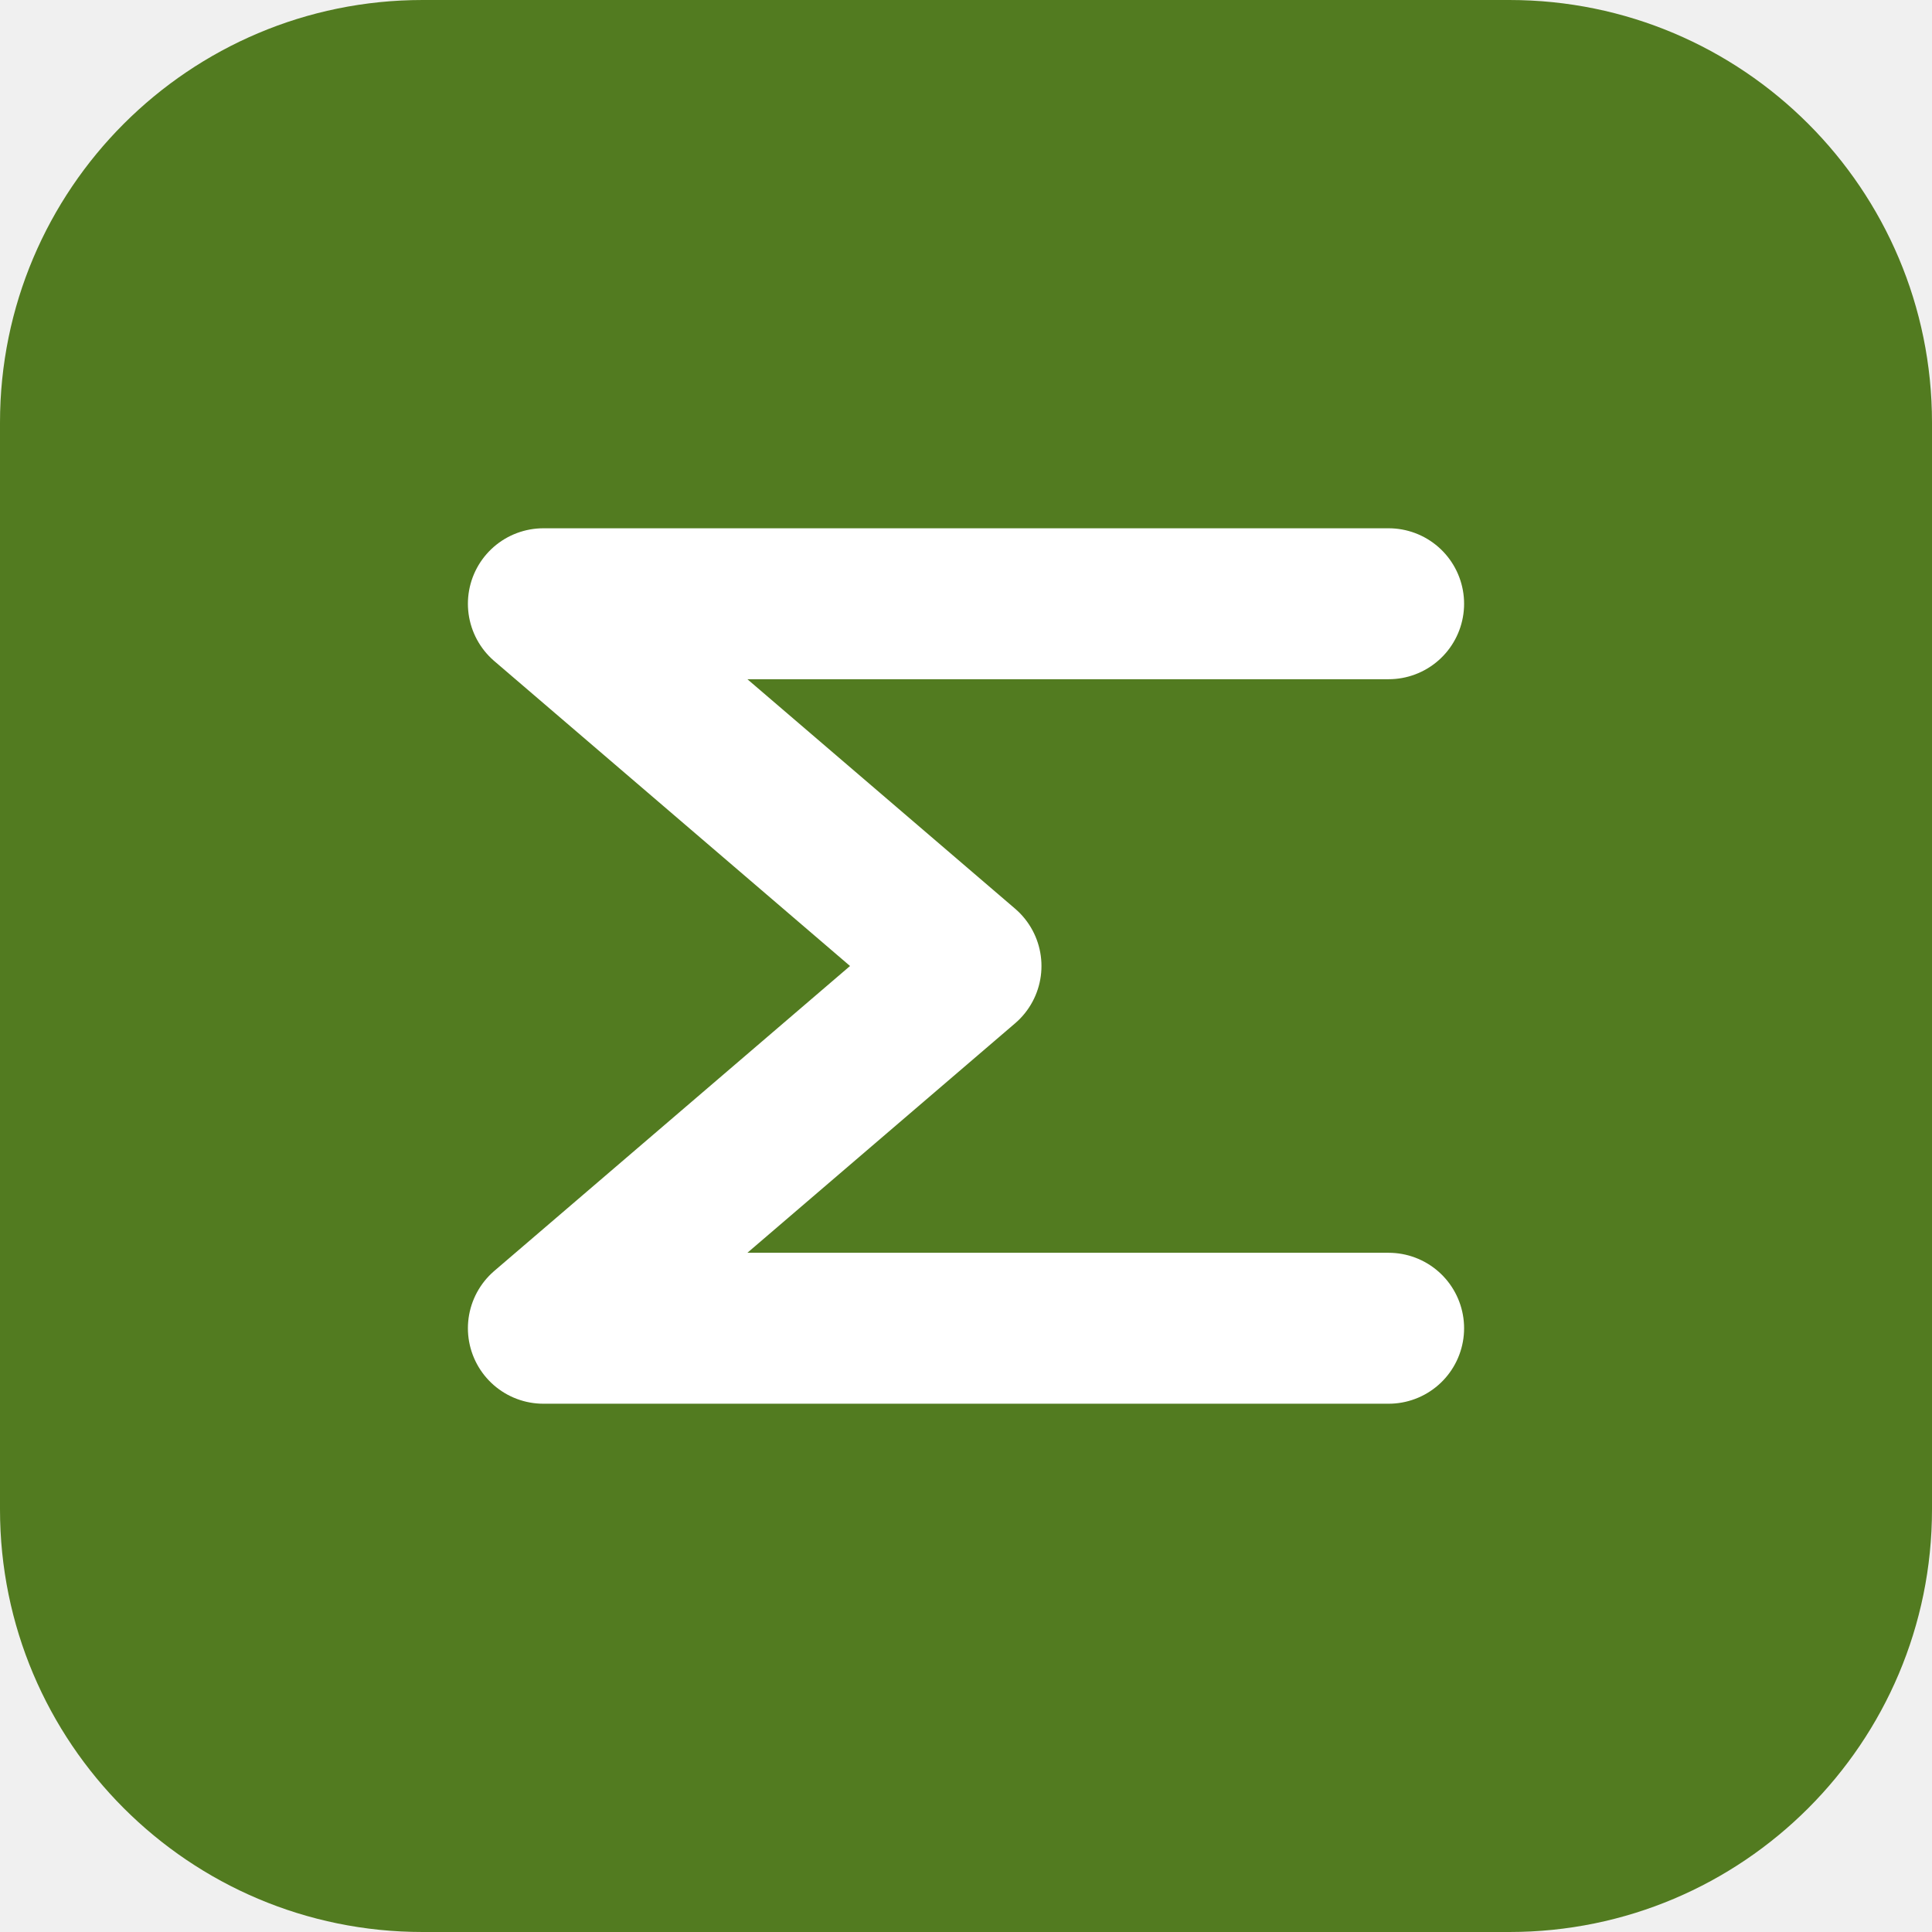
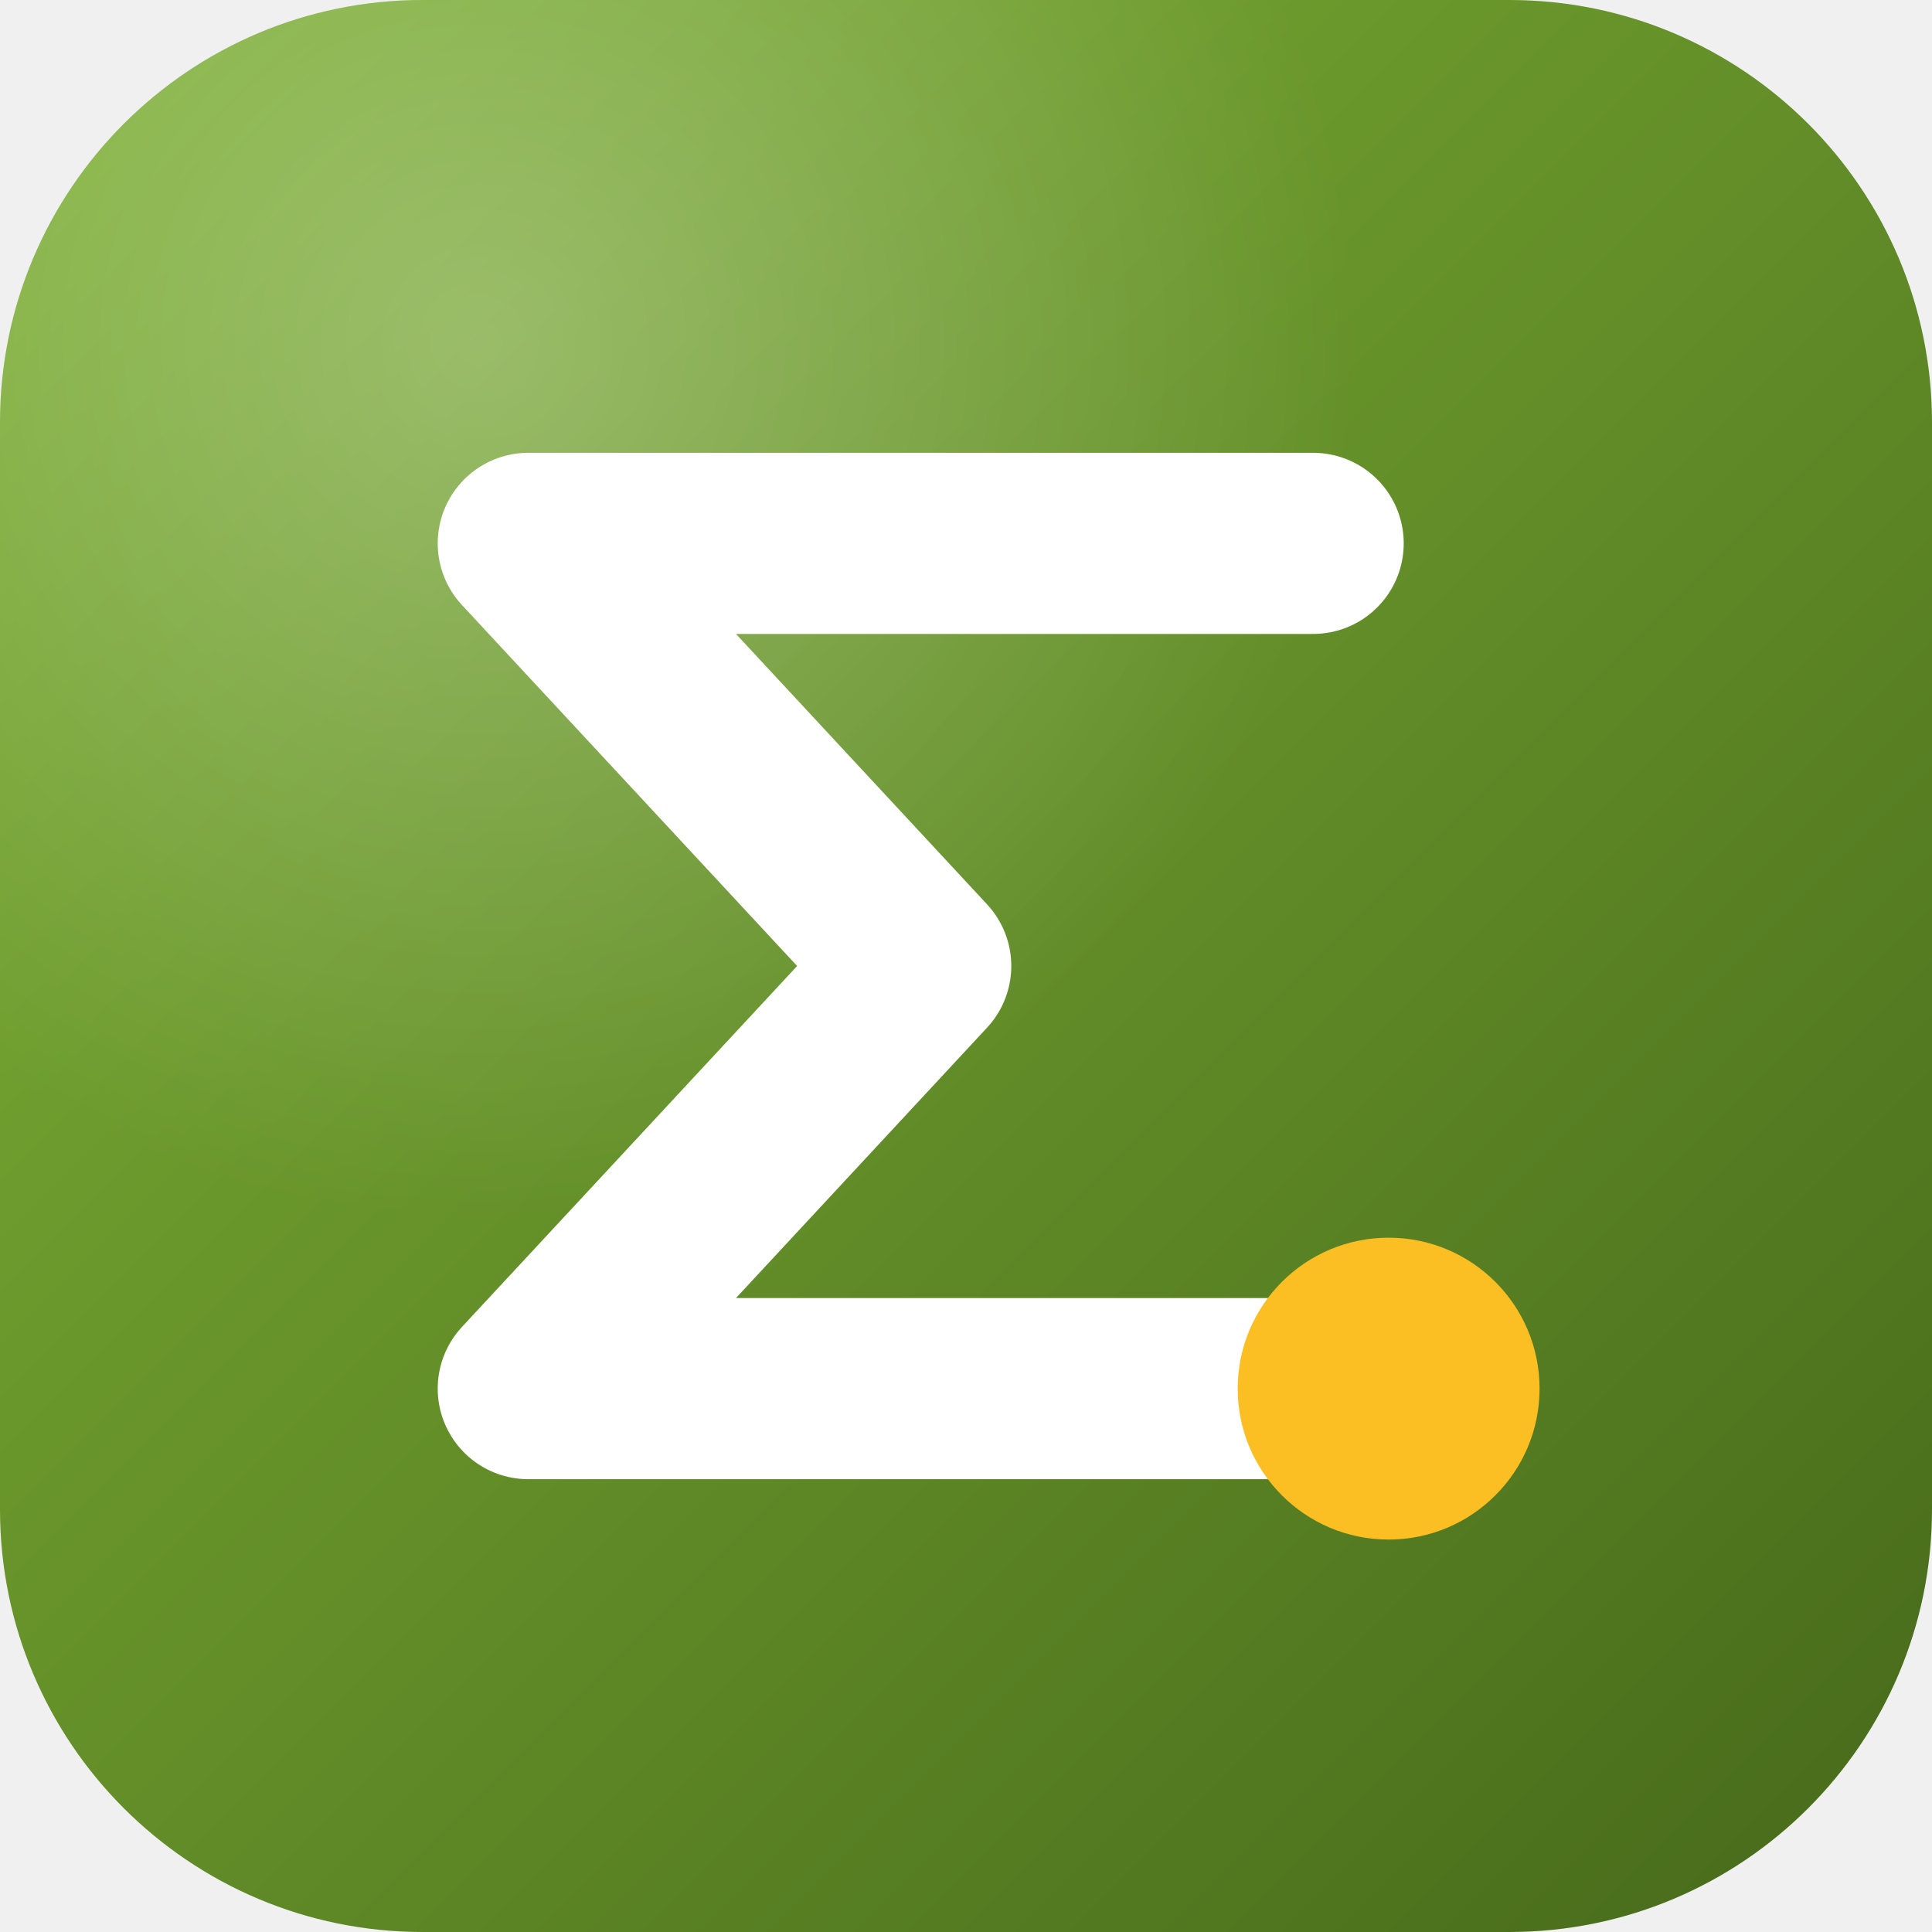
<svg xmlns="http://www.w3.org/2000/svg" viewBox="0 0 64 64">
-   <rect width="64" height="64" rx="14" fill="#527b20" />
-   <path d="M46 20H18l14 12-14 12h28" fill="none" stroke="#fff" stroke-width="5" stroke-linecap="round" stroke-linejoin="round" />
+   <defs>
+     <linearGradient id="g" x1="0" y1="0" x2="1" y2="1">
+       <stop offset="0" stop-color="#7fb236" />
+       <stop offset="1" stop-color="#46691a" />
+     </linearGradient>
+     <radialGradient id="s" cx=".25" cy=".18" r=".75">
+       <stop offset="0" stop-color="#fff" stop-opacity=".28" />
+       <stop offset=".6" stop-color="#fff" stop-opacity="0" />
+     </radialGradient>
+   </defs>
+   <rect width="64" height="64" rx="14" fill="url(#g)" />
+   <rect width="64" height="64" rx="14" fill="url(#s)" />
+   <path d="M43.5 18H17.5l13 14-13 14h26" fill="none" stroke="#fff" stroke-width="6" stroke-linecap="round" stroke-linejoin="round" />
+   <circle cx="46" cy="46" r="5" fill="#fbbf24" />
</svg>
